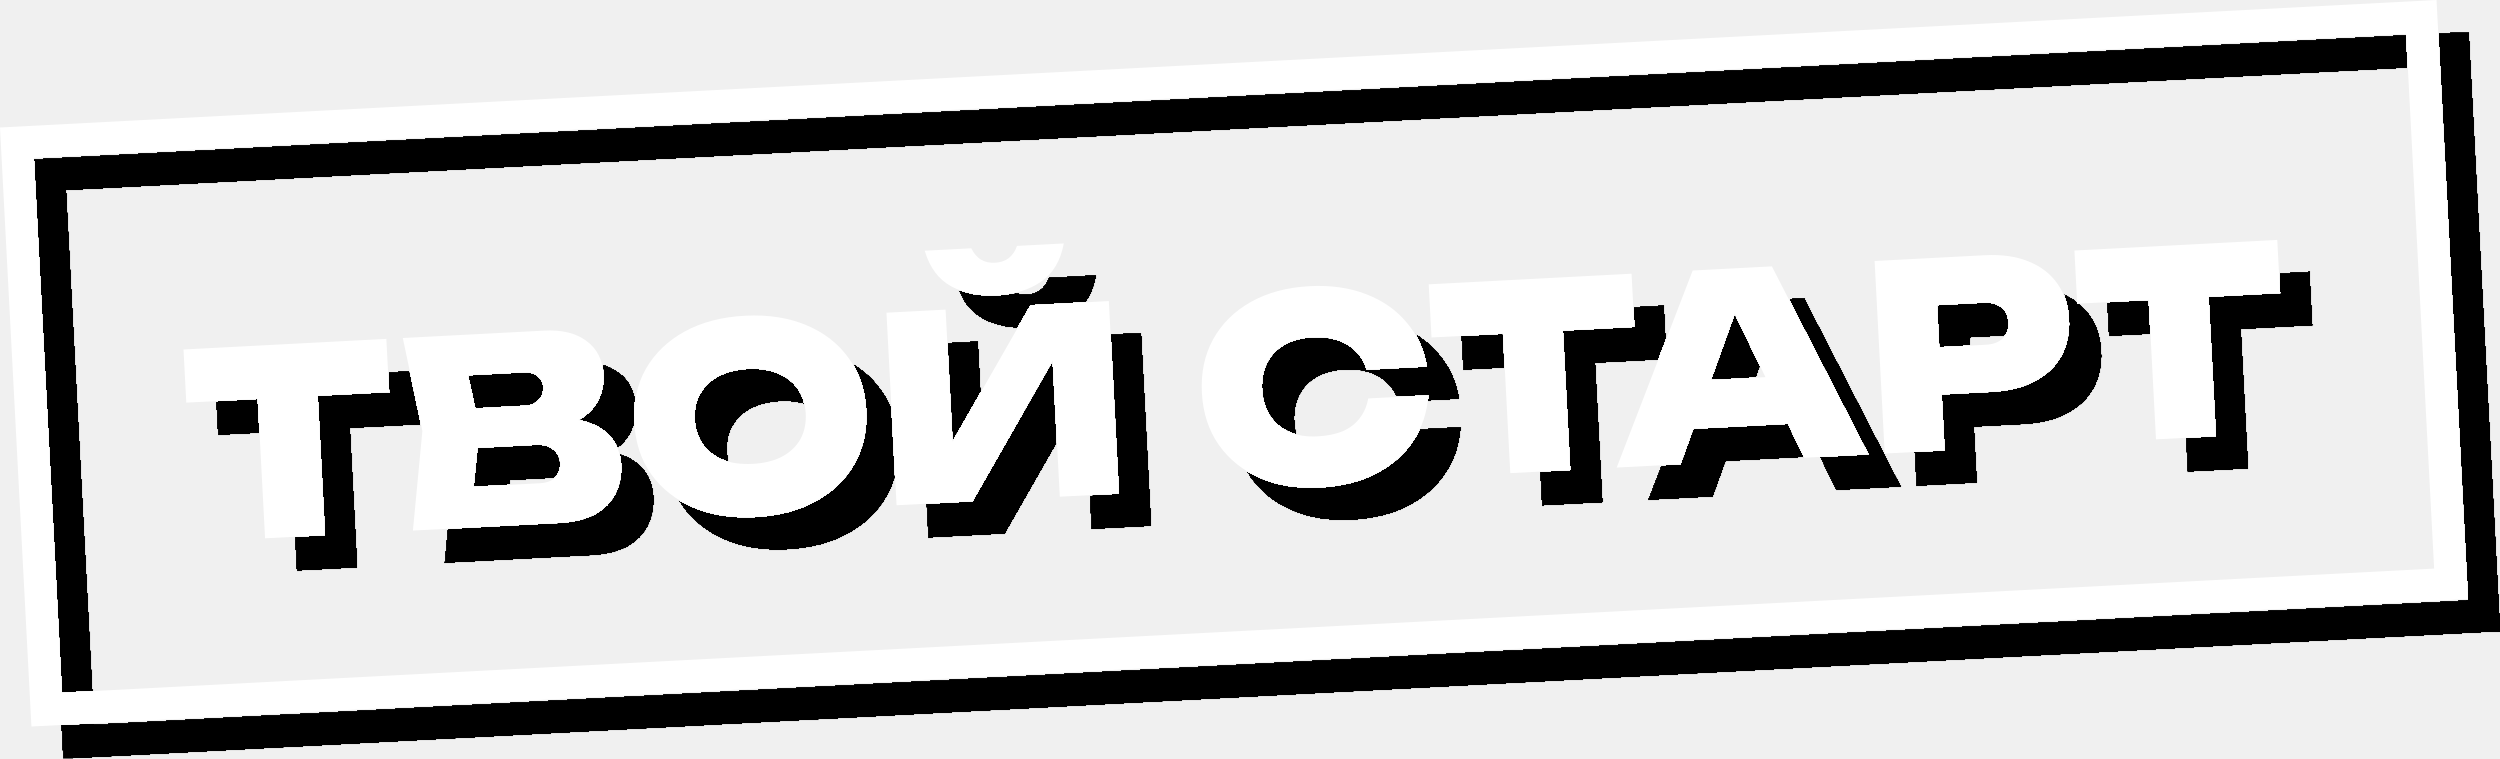
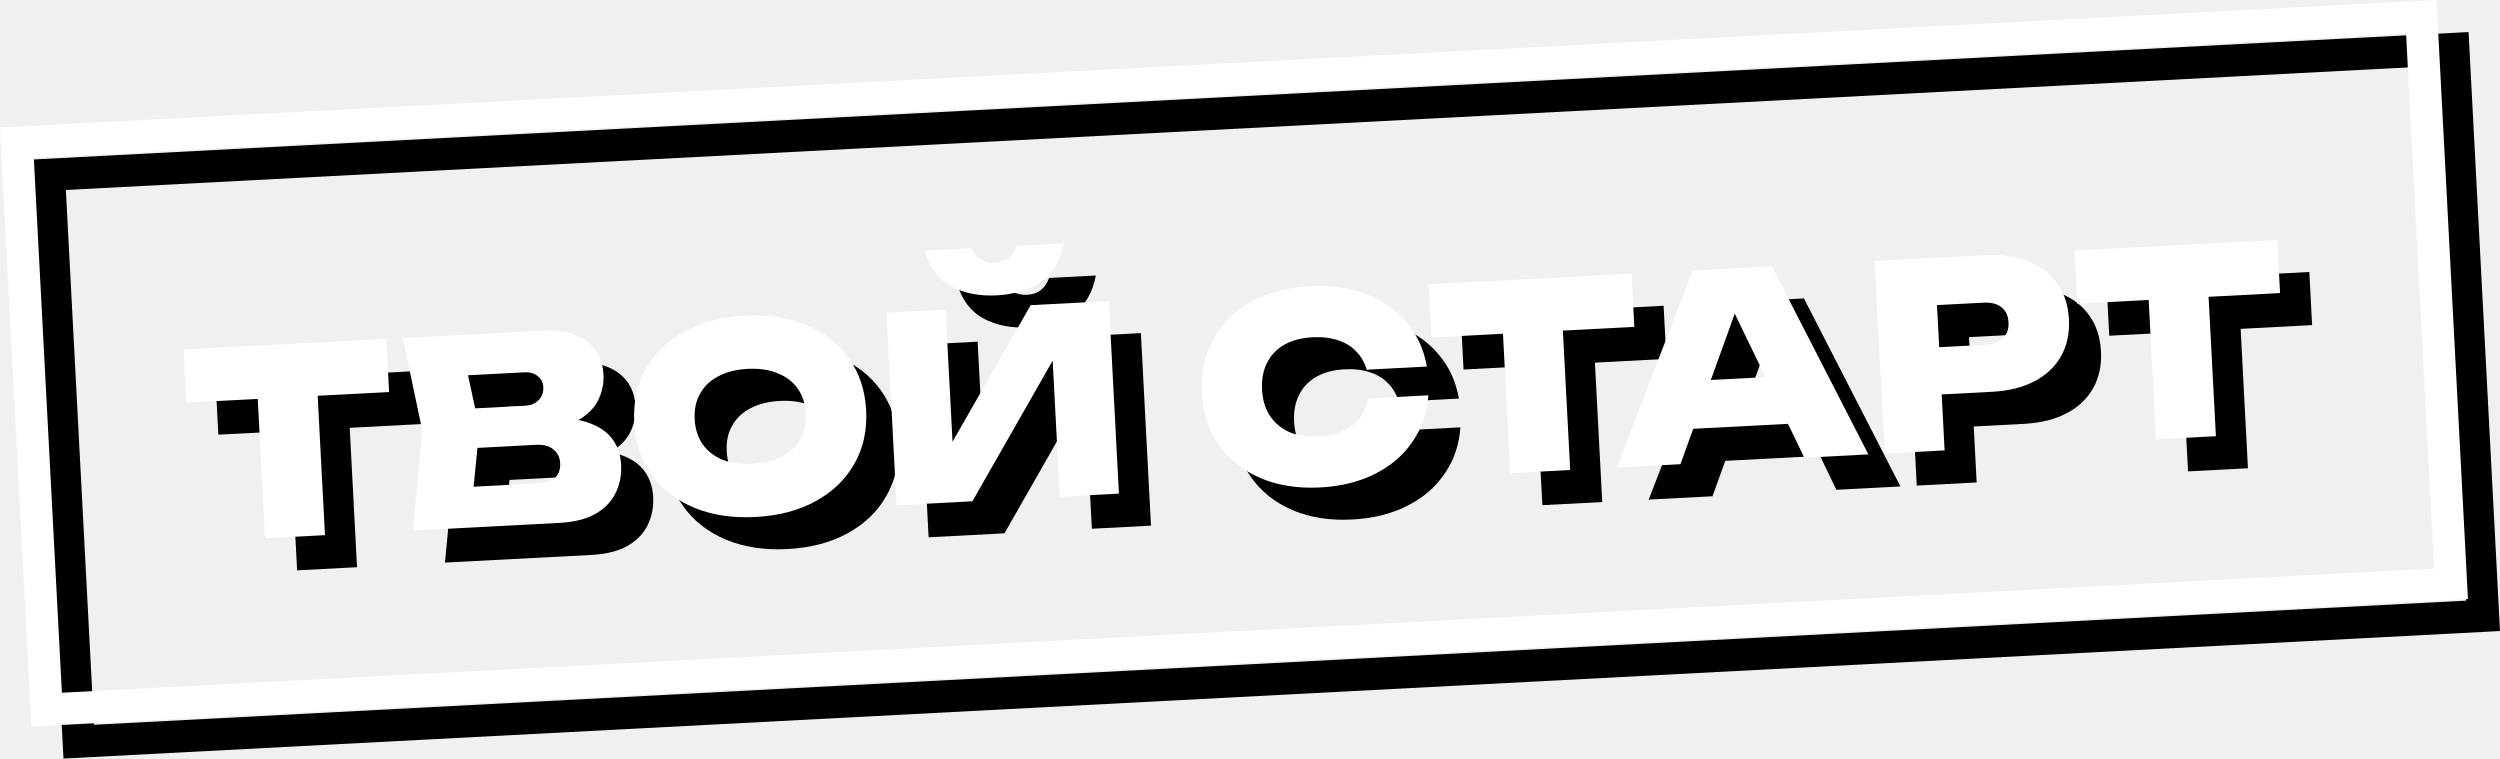
<svg xmlns="http://www.w3.org/2000/svg" preserveAspectRatio="none" overflow="visible" style="display: block;" width="234" height="71" viewBox="0 0 234 71" fill="none">
-   <g id="SVG" filter="url(#filter0_d_0_406)">
-     <path d="M228.058 0L231 56.065L2.942 68L0 11.935L228.058 0ZM5.793 64.839L227.835 53.219L225.207 3.161L3.165 14.781L5.793 64.839Z" fill="white" />
-     <path d="M200.982 25.527L206.59 25.233L207.408 40.828L201.801 41.121L200.982 25.527ZM194.165 23.45L213.152 22.457L213.413 27.43L194.426 28.424L194.165 23.45Z" fill="white" />
-     <path d="M185.785 23.889C187.357 23.806 188.719 24 189.869 24.47C191.036 24.939 191.942 25.639 192.586 26.569C193.229 27.483 193.584 28.588 193.652 29.886C193.72 31.167 193.482 32.304 192.939 33.297C192.395 34.289 191.569 35.079 190.458 35.667C189.362 36.254 188.029 36.589 186.457 36.672L178.732 37.076L178.5 32.655L185.864 32.269C186.569 32.232 187.105 32.028 187.472 31.655C187.854 31.282 188.03 30.791 187.998 30.182C187.964 29.541 187.738 29.063 187.319 28.748C186.917 28.431 186.362 28.292 185.657 28.329L178.774 28.689L181.168 26.01L182.015 42.156L176.409 42.45L175.463 24.429L185.785 23.889Z" fill="white" />
-     <path d="M156.638 40.232L156.404 35.763L168.772 35.115L169.006 39.584L156.638 40.232ZM165.848 24.932L174.879 42.53L168.887 42.843L161.524 27.592L163.04 27.512L157.289 43.45L151.322 43.763L158.437 25.32L165.848 24.932Z" fill="white" />
-     <path d="M140.544 28.69L146.151 28.396L146.97 43.99L141.363 44.284L140.544 28.69ZM133.728 26.613L152.713 25.619L152.974 30.593L133.989 31.587L133.728 26.613Z" fill="white" />
-     <path d="M133.694 36.999C133.586 38.611 133.098 40.05 132.231 41.316C131.381 42.582 130.211 43.59 128.723 44.343C127.251 45.095 125.536 45.522 123.578 45.624C121.461 45.735 119.587 45.44 117.958 44.738C116.329 44.036 115.036 43.003 114.079 41.64C113.124 40.276 112.596 38.65 112.496 36.759C112.398 34.869 112.752 33.196 113.56 31.74C114.369 30.285 115.546 29.122 117.093 28.255C118.64 27.387 120.473 26.897 122.59 26.786C124.547 26.684 126.297 26.93 127.84 27.523C129.399 28.116 130.668 28.998 131.646 30.167C132.64 31.32 133.275 32.7 133.553 34.308L127.922 34.603C127.725 33.922 127.398 33.353 126.939 32.895C126.497 32.421 125.931 32.073 125.245 31.852C124.556 31.615 123.755 31.52 122.841 31.568C121.814 31.622 120.942 31.852 120.223 32.259C119.504 32.666 118.963 33.232 118.599 33.958C118.234 34.668 118.077 35.504 118.127 36.465C118.178 37.426 118.422 38.24 118.858 38.908C119.296 39.576 119.893 40.083 120.651 40.428C121.408 40.758 122.301 40.896 123.327 40.843C124.242 40.795 125.03 40.633 125.69 40.358C126.351 40.066 126.877 39.661 127.268 39.143C127.674 38.623 127.94 38.007 128.064 37.294L133.694 36.999Z" fill="white" />
-     <path d="M83.919 47.29L82.973 29.269L88.507 28.98L89.296 43.997L87.786 43.739L96.472 28.563L103.787 28.18L104.732 46.201L99.198 46.49L98.393 31.137L99.878 31.396L91.017 46.919L83.919 47.29ZM86.553 23.468L90.909 23.24C91.142 23.71 91.442 24.063 91.809 24.301C92.19 24.522 92.63 24.62 93.127 24.594C93.64 24.567 94.067 24.424 94.407 24.165C94.763 23.89 95.024 23.506 95.192 23.016L99.571 22.787C99.27 24.409 98.561 25.602 97.443 26.367C96.325 27.133 94.939 27.559 93.287 27.645C91.667 27.73 90.253 27.451 89.045 26.807C87.853 26.163 87.022 25.05 86.553 23.468Z" fill="white" />
-     <path d="M70.713 48.391C68.547 48.504 66.626 48.211 64.948 47.512C63.287 46.812 61.962 45.781 60.974 44.419C60.001 43.056 59.466 41.43 59.366 39.54C59.267 37.65 59.63 35.976 60.454 34.52C61.295 33.062 62.504 31.898 64.083 31.029C65.678 30.158 67.559 29.666 69.724 29.553C71.89 29.439 73.803 29.733 75.465 30.433C77.142 31.132 78.467 32.163 79.439 33.526C80.428 34.888 80.972 36.514 81.071 38.404C81.17 40.294 80.799 41.968 79.959 43.425C79.135 44.882 77.925 46.046 76.33 46.916C74.751 47.786 72.879 48.277 70.713 48.391ZM70.452 43.417C71.527 43.361 72.44 43.136 73.191 42.744C73.958 42.334 74.533 41.79 74.915 41.111C75.297 40.417 75.464 39.613 75.416 38.7C75.368 37.787 75.118 37.013 74.667 36.378C74.215 35.727 73.586 35.246 72.781 34.934C71.992 34.606 71.06 34.471 69.985 34.527C68.91 34.583 67.99 34.816 67.223 35.225C66.472 35.618 65.905 36.162 65.523 36.856C65.141 37.535 64.973 38.331 65.021 39.244C65.069 40.157 65.319 40.939 65.772 41.59C66.223 42.225 66.844 42.706 67.633 43.034C68.437 43.346 69.377 43.473 70.452 43.417Z" fill="white" />
-     <path d="M51.35 40.176L51.754 39.143C53.119 39.104 54.27 39.26 55.205 39.613C56.139 39.95 56.849 40.45 57.335 41.116C57.82 41.781 58.087 42.578 58.136 43.507C58.187 44.484 58.009 45.377 57.601 46.186C57.208 46.977 56.574 47.621 55.699 48.116C54.824 48.596 53.72 48.87 52.389 48.94L38.649 49.659L39.535 40.337L37.703 31.638L50.938 30.946C52.606 30.858 53.926 31.183 54.898 31.919C55.884 32.638 56.414 33.687 56.486 35.065C56.527 35.833 56.388 36.571 56.072 37.279C55.771 37.985 55.232 38.6 54.455 39.122C53.694 39.628 52.658 39.979 51.35 40.176ZM44.07 48.123L41.795 45.688L50.529 45.231C51.155 45.198 51.636 45.02 51.973 44.697C52.309 44.358 52.462 43.909 52.433 43.348C52.405 42.819 52.198 42.397 51.812 42.08C51.424 41.746 50.877 41.598 50.172 41.635L42.905 42.016L42.711 38.315L49.183 37.976C49.681 37.95 50.09 37.776 50.411 37.455C50.732 37.133 50.879 36.723 50.853 36.227C50.831 35.81 50.661 35.474 50.342 35.217C50.038 34.944 49.613 34.822 49.068 34.85L41.271 35.258L43.255 32.6L44.877 40.057L44.07 48.123Z" fill="white" />
-     <path d="M23.992 34.789L29.599 34.496L30.418 50.09L24.811 50.383L23.992 34.789ZM17.176 32.712L36.161 31.719L36.422 36.693L17.437 37.686L17.176 32.712Z" fill="white" />
-   </g>
  <defs>
-     <filter id="filter0_d_0_406" x="0" y="0" width="234" height="71" filterUnits="userSpaceOnUse" color-interpolation-filters="sRGB">
-       <feFlood flood-opacity="0" result="BackgroundImageFix" />
-       <feColorMatrix in="SourceAlpha" type="matrix" values="0 0 0 0 0 0 0 0 0 0 0 0 0 0 0 0 0 0 127 0" result="hardAlpha" />
-       <feOffset dx="3" dy="3" />
-       <feComposite in2="hardAlpha" operator="out" />
-       <feColorMatrix type="matrix" values="0 0 0 0 0 0 0 0 0 0 0 0 0 0 0 0 0 0 1 0" />
-       <feBlend mode="normal" in2="BackgroundImageFix" result="effect1_dropShadow_0_406" />
-       <feBlend mode="normal" in="SourceGraphic" in2="effect1_dropShadow_0_406" result="shape" />
-     </filter>
+     <g id="hero-start-768-contours">
+       <path d="M228.058 0L231 56.065L2.942 68L0 11.935L228.058 0ZM5.793 64.839L227.835 53.219L225.207 3.161L3.165 14.781L5.793 64.839Z" />
+       <path d="M200.982 25.527L206.59 25.233L207.408 40.828L201.801 41.121L200.982 25.527ZM194.165 23.45L213.152 22.457L213.413 27.43L194.426 28.424L194.165 23.45Z" />
+       <path d="M185.785 23.889C187.357 23.806 188.719 24 189.869 24.47C191.036 24.939 191.942 25.639 192.586 26.569C193.229 27.483 193.584 28.588 193.652 29.886C193.72 31.167 193.482 32.304 192.939 33.297C192.395 34.289 191.569 35.079 190.458 35.667C189.362 36.254 188.029 36.589 186.457 36.672L178.732 37.076L178.5 32.655L185.864 32.269C186.569 32.232 187.105 32.028 187.472 31.655C187.854 31.282 188.03 30.791 187.998 30.182C187.964 29.541 187.738 29.063 187.319 28.748C186.917 28.431 186.362 28.292 185.657 28.329L178.774 28.689L181.168 26.01L182.015 42.156L176.409 42.45L175.463 24.429L185.785 23.889Z" />
+       <path d="M156.638 40.232L156.404 35.763L168.772 35.115L169.006 39.584L156.638 40.232ZM165.848 24.932L174.879 42.53L168.887 42.843L161.524 27.592L163.04 27.512L157.289 43.45L151.322 43.763L158.437 25.32L165.848 24.932Z" />
+       <path d="M140.544 28.69L146.151 28.396L146.97 43.99L141.363 44.284L140.544 28.69ZM133.728 26.613L152.713 25.619L152.974 30.593L133.989 31.587L133.728 26.613Z" />
+       <path d="M133.694 36.999C133.586 38.611 133.098 40.05 132.231 41.316C131.381 42.582 130.211 43.59 128.723 44.343C127.251 45.095 125.536 45.522 123.578 45.624C121.461 45.735 119.587 45.44 117.958 44.738C116.329 44.036 115.036 43.003 114.079 41.64C113.124 40.276 112.596 38.65 112.496 36.759C112.398 34.869 112.752 33.196 113.56 31.74C114.369 30.285 115.546 29.122 117.093 28.255C118.64 27.387 120.473 26.897 122.59 26.786C124.547 26.684 126.297 26.93 127.84 27.523C129.399 28.116 130.668 28.998 131.646 30.167C132.64 31.32 133.275 32.7 133.553 34.308L127.922 34.603C127.725 33.922 127.398 33.353 126.939 32.895C126.497 32.421 125.931 32.073 125.245 31.852C124.556 31.615 123.755 31.52 122.841 31.568C121.814 31.622 120.942 31.852 120.223 32.259C119.504 32.666 118.963 33.232 118.599 33.958C118.234 34.668 118.077 35.504 118.127 36.465C118.178 37.426 118.422 38.24 118.858 38.908C119.296 39.576 119.893 40.083 120.651 40.428C121.408 40.758 122.301 40.896 123.327 40.843C124.242 40.795 125.03 40.633 125.69 40.358C126.351 40.066 126.877 39.661 127.268 39.143C127.674 38.623 127.94 38.007 128.064 37.294L133.694 36.999Z" />
+       <path d="M83.919 47.29L82.973 29.269L88.507 28.98L89.296 43.997L87.786 43.739L96.472 28.563L103.787 28.18L104.732 46.201L99.198 46.49L98.393 31.137L99.878 31.396L91.017 46.919L83.919 47.29ZM86.553 23.468L90.909 23.24C91.142 23.71 91.442 24.063 91.809 24.301C92.19 24.522 92.63 24.62 93.127 24.594C93.64 24.567 94.067 24.424 94.407 24.165C94.763 23.89 95.024 23.506 95.192 23.016L99.571 22.787C99.27 24.409 98.561 25.602 97.443 26.367C96.325 27.133 94.939 27.559 93.287 27.645C91.667 27.73 90.253 27.451 89.045 26.807C87.853 26.163 87.022 25.05 86.553 23.468Z" />
+       <path d="M70.713 48.391C68.547 48.504 66.626 48.211 64.948 47.512C63.287 46.812 61.962 45.781 60.974 44.419C60.001 43.056 59.466 41.43 59.366 39.54C59.267 37.65 59.63 35.976 60.454 34.52C61.295 33.062 62.504 31.898 64.083 31.029C65.678 30.158 67.559 29.666 69.724 29.553C71.89 29.439 73.803 29.733 75.465 30.433C77.142 31.132 78.467 32.163 79.439 33.526C80.428 34.888 80.972 36.514 81.071 38.404C81.17 40.294 80.799 41.968 79.959 43.425C79.135 44.882 77.925 46.046 76.33 46.916C74.751 47.786 72.879 48.277 70.713 48.391ZM70.452 43.417C71.527 43.361 72.44 43.136 73.191 42.744C73.958 42.334 74.533 41.79 74.915 41.111C75.297 40.417 75.464 39.613 75.416 38.7C75.368 37.787 75.118 37.013 74.667 36.378C74.215 35.727 73.586 35.246 72.781 34.934C71.992 34.606 71.06 34.471 69.985 34.527C68.91 34.583 67.99 34.816 67.223 35.225C66.472 35.618 65.905 36.162 65.523 36.856C65.141 37.535 64.973 38.331 65.021 39.244C65.069 40.157 65.319 40.939 65.772 41.59C66.223 42.225 66.844 42.706 67.633 43.034C68.437 43.346 69.377 43.473 70.452 43.417Z" />
+       <path d="M51.35 40.176L51.754 39.143C53.119 39.104 54.27 39.26 55.205 39.613C56.139 39.95 56.849 40.45 57.335 41.116C57.82 41.781 58.087 42.578 58.136 43.507C58.187 44.484 58.009 45.377 57.601 46.186C57.208 46.977 56.574 47.621 55.699 48.116C54.824 48.596 53.72 48.87 52.389 48.94L38.649 49.659L39.535 40.337L37.703 31.638L50.938 30.946C52.606 30.858 53.926 31.183 54.898 31.919C55.884 32.638 56.414 33.687 56.486 35.065C56.527 35.833 56.388 36.571 56.072 37.279C55.771 37.985 55.232 38.6 54.455 39.122C53.694 39.628 52.658 39.979 51.35 40.176ZM44.07 48.123L41.795 45.688L50.529 45.231C51.155 45.198 51.636 45.02 51.973 44.697C52.309 44.358 52.462 43.909 52.433 43.348C52.405 42.819 52.198 42.397 51.812 42.08C51.424 41.746 50.877 41.598 50.172 41.635L42.905 42.016L42.711 38.315L49.183 37.976C49.681 37.95 50.09 37.776 50.411 37.455C50.732 37.133 50.879 36.723 50.853 36.227C50.831 35.81 50.661 35.474 50.342 35.217C50.038 34.944 49.613 34.822 49.068 34.85L41.271 35.258L43.255 32.6L44.877 40.057L44.07 48.123Z" />
+       <path d="M23.992 34.789L29.599 34.496L30.418 50.09L24.811 50.383L23.992 34.789ZM17.176 32.712L36.161 31.719L36.422 36.693L17.437 37.686L17.176 32.712Z" />
+     </g>
  </defs>
+   <use href="#hero-start-768-contours" transform="translate(3 3)" fill="#000" />
+   <use href="#hero-start-768-contours" fill="#fff" />
</svg>
